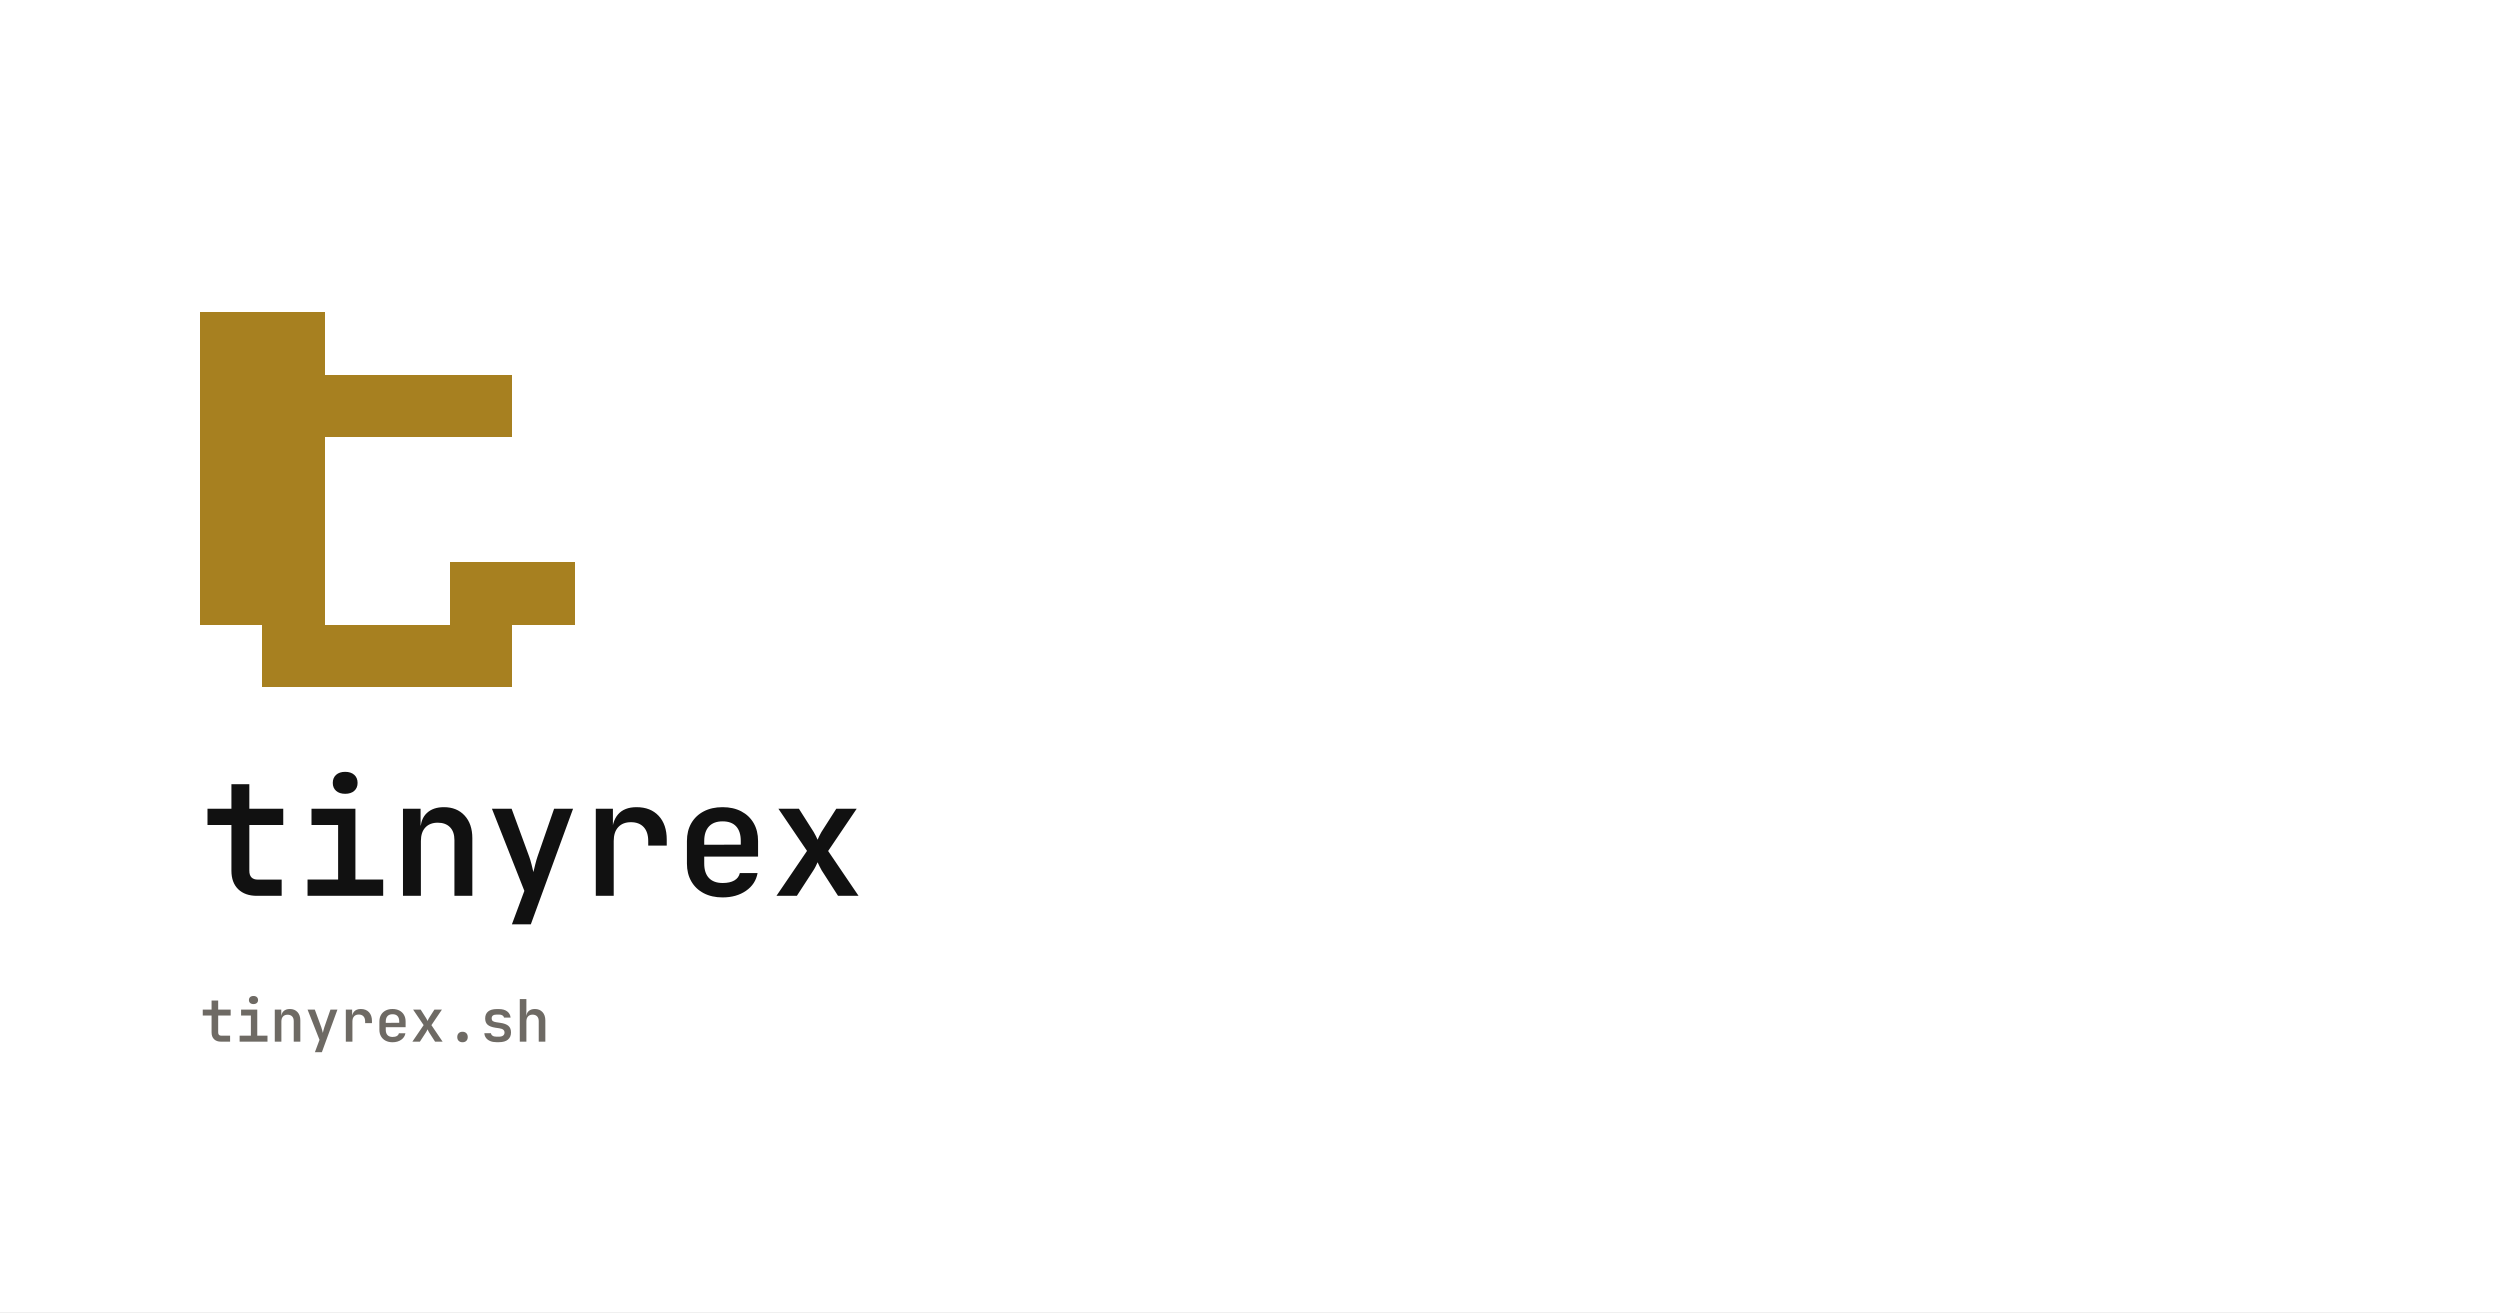
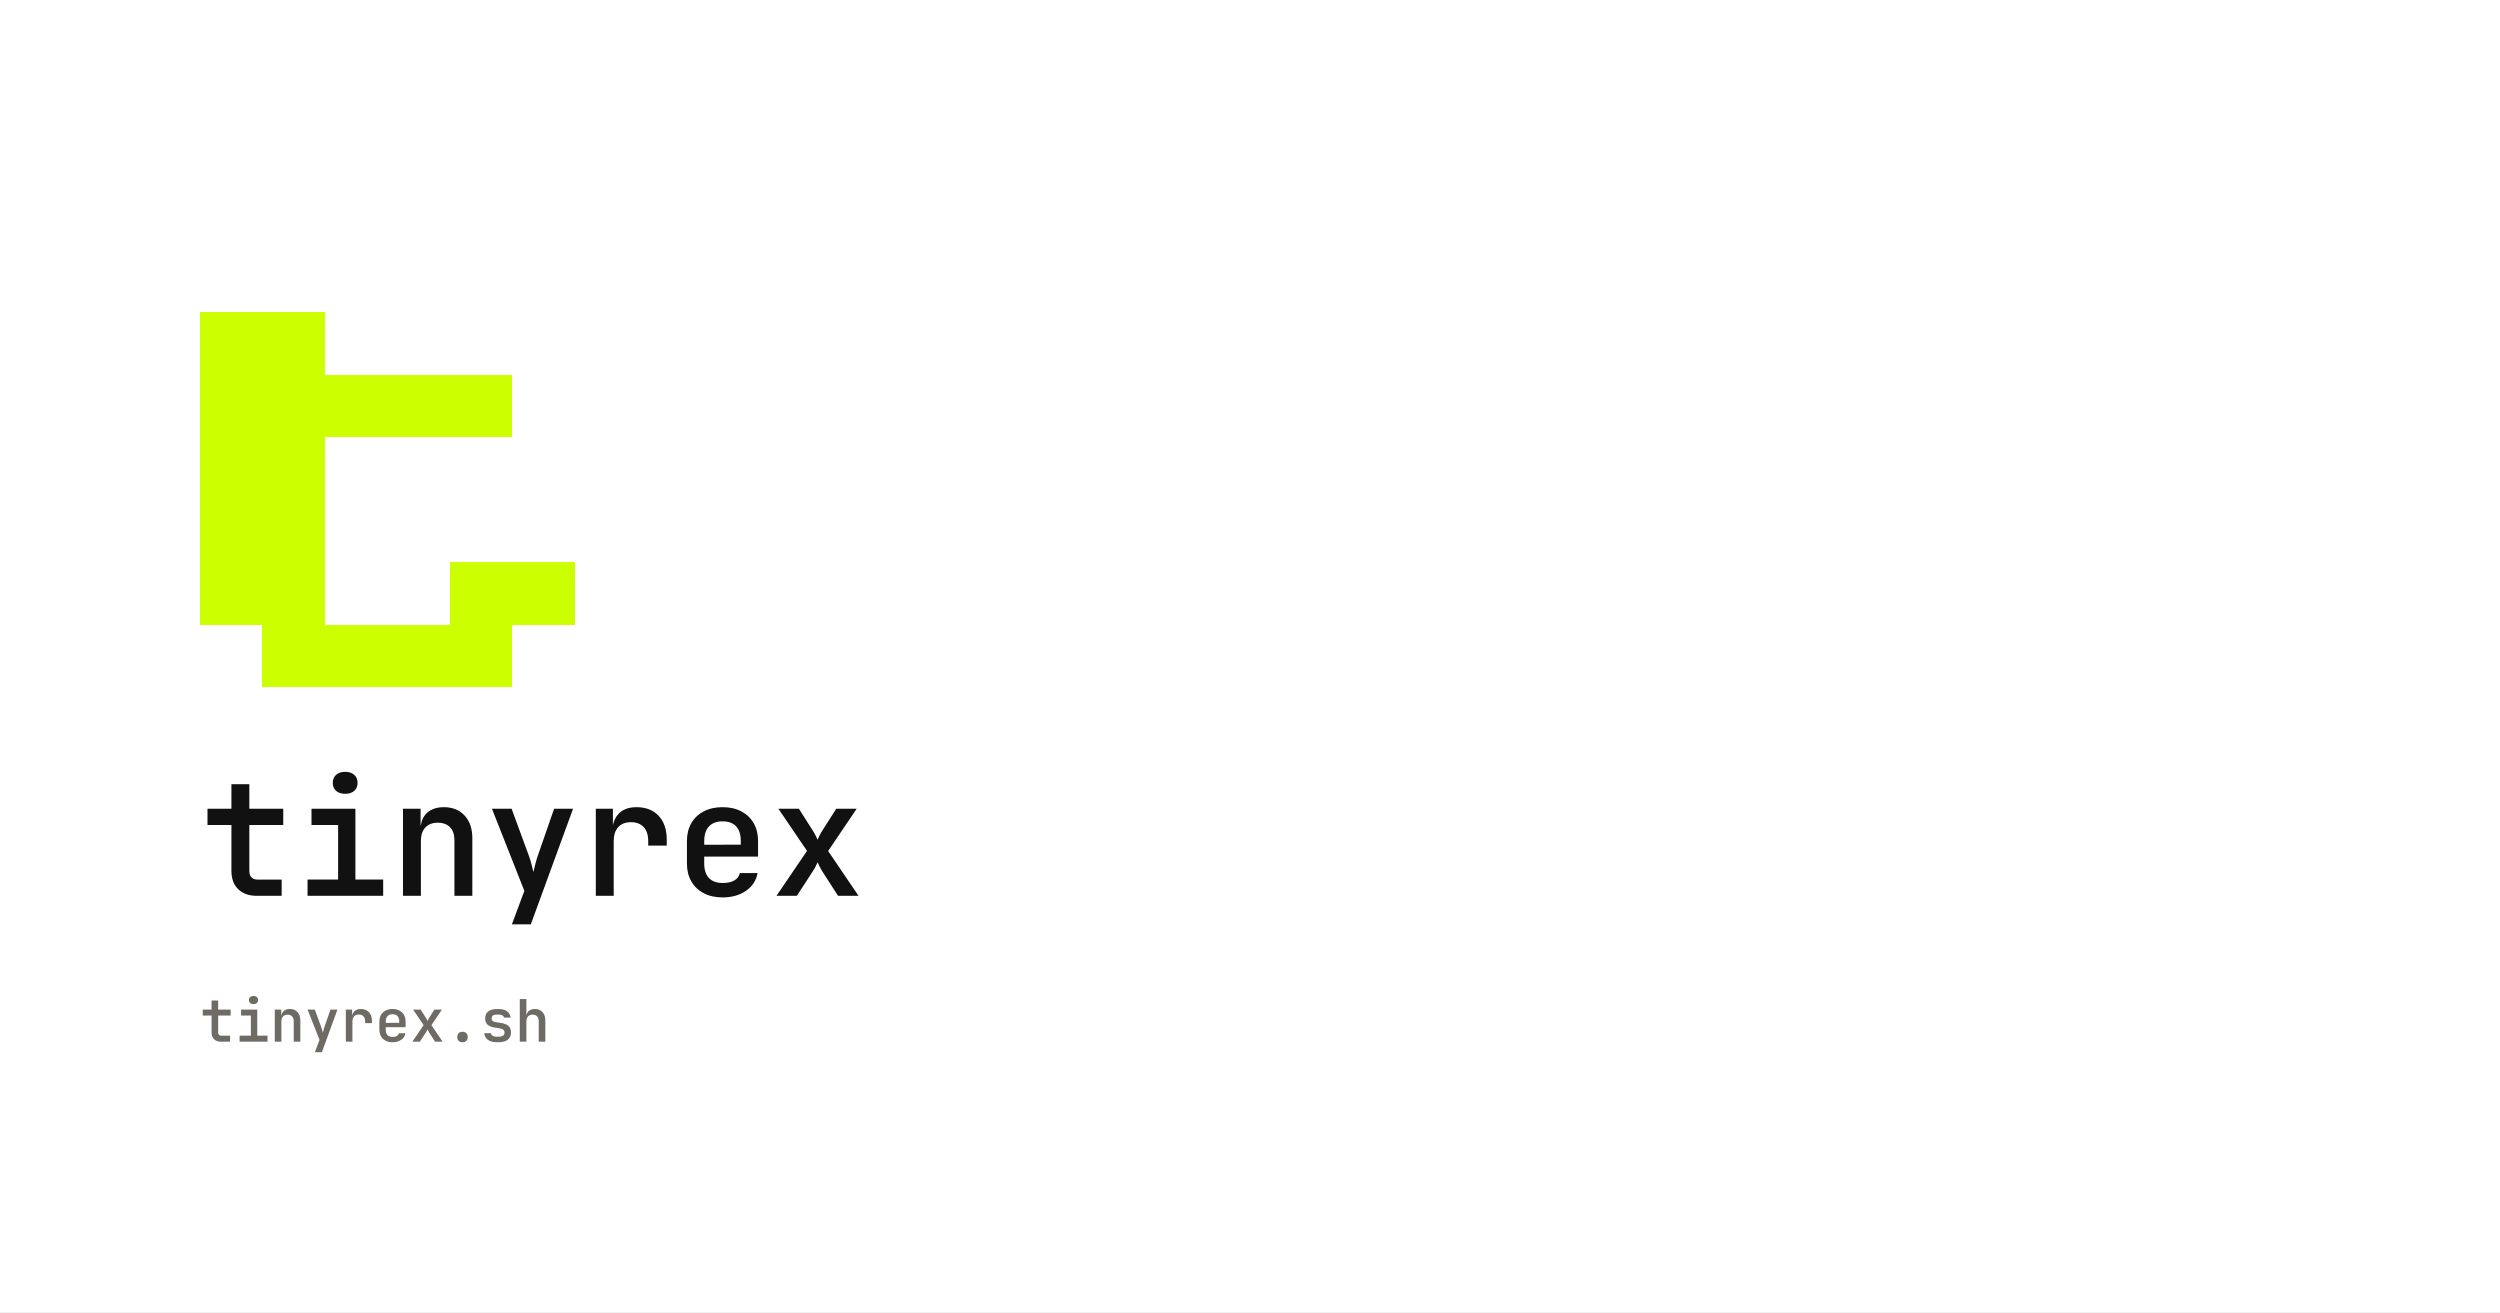
<svg xmlns="http://www.w3.org/2000/svg" width="1200" height="630" viewBox="0 0 1200 630" role="img" aria-label="Tinyrex" shape-rendering="crispEdges">
  <rect width="1200" height="630" fill="#FFFFFF" />
-   <rect x="96" y="150" width="60" height="30" fill="#A78020" />
-   <rect x="96" y="180" width="150" height="30" fill="#A78020" />
-   <rect x="96" y="210" width="60" height="30" fill="#A78020" />
-   <rect x="96" y="240" width="60" height="30" fill="#A78020" />
-   <rect x="96" y="270" width="60" height="30" fill="#A78020" />
-   <rect x="216" y="270" width="60" height="30" fill="#A78020" />
-   <rect x="126" y="300" width="120" height="30" fill="#A78020" />
+   <rect x="96" y="150" width="60" height="30" fill="#CCFF00" />
+   <rect x="96" y="180" width="150" height="30" fill="#CCFF00" />
+   <rect x="96" y="210" width="60" height="30" fill="#CCFF00" />
+   <rect x="96" y="240" width="60" height="30" fill="#CCFF00" />
+   <rect x="96" y="270" width="60" height="30" fill="#CCFF00" />
+   <rect x="216" y="270" width="60" height="30" fill="#CCFF00" />
+   <rect x="126" y="300" width="120" height="30" fill="#CCFF00" />
  <path d="M123.36 430.0Q117.583 430.0 114.332 426.819Q111.081 423.638 111.081 417.955V395.985H99.594V388.2H111.081V376.42H119.679V388.2H135.959V395.985H119.679V417.955Q119.679 422.215 123.799 422.215H135.199V430.0ZM147.621 430.0V422.186H162.294V395.985H149.521V388.2H170.599V422.186H183.926V430.0ZM165.686 381.028Q162.944 381.028 161.339 379.617Q159.734 378.206 159.734 375.8Q159.734 373.344 161.339 371.912Q162.944 370.479 165.686 370.479Q168.429 370.479 170.034 371.912Q171.639 373.344 171.639 375.8Q171.639 378.206 170.034 379.617Q168.429 381.028 165.686 381.028ZM193.43 430.0V388.2H201.882V396.18H204.058L201.882 398.186Q201.882 393.1 204.875 390.27Q207.868 387.44 213.083 387.44Q219.303 387.44 223.012 391.462Q226.722 395.485 226.722 402.319V430.0H218.124V403.226Q218.124 399.211 215.994 397.051Q213.863 394.891 210.14 394.891Q206.353 394.891 204.19 397.168Q202.028 399.444 202.028 403.693V430.0ZM245.713 443.68 251.693 427.621 236.13 388.2H245.576L253.986 411.11Q254.576 412.695 255.135 414.921Q255.693 417.146 256.027 418.597Q256.36 417.146 256.919 414.921Q257.477 412.695 258.021 411.11L265.969 388.2H275.07L254.796 443.68ZM285.986 430.0V388.2H294.198V396.18H296.292L293.678 401.091Q293.678 394.327 296.677 390.883Q299.676 387.44 305.54 387.44Q312.269 387.44 316.154 391.597Q320.039 395.753 320.039 403.026V405.886H311.148V403.693Q311.148 399.339 308.959 396.995Q306.77 394.652 302.86 394.652Q298.938 394.652 296.761 397.019Q294.584 399.386 294.584 403.693V430.0ZM346.829 430.76Q341.655 430.76 337.793 428.74Q333.931 426.72 331.829 423.052Q329.728 419.383 329.728 414.507V403.693Q329.728 398.77 331.829 395.125Q333.931 391.48 337.793 389.46Q341.655 387.44 346.829 387.44Q352.004 387.44 355.836 389.46Q359.669 391.48 361.771 395.125Q363.872 398.77 363.872 403.693V411.153H338.027V414.507Q338.027 419.066 340.301 421.454Q342.574 423.841 346.888 423.841Q350.342 423.841 352.466 422.626Q354.591 421.41 355.123 419.067H363.633Q362.685 424.399 358.092 427.579Q353.5 430.76 346.829 430.76ZM355.573 406.095V403.634Q355.573 399.105 353.367 396.679Q351.16 394.253 346.829 394.253Q342.545 394.253 340.286 396.708Q338.027 399.163 338.027 403.693V405.487L356.193 405.428ZM372.697 430.0 387.37 408.433 373.638 388.2H383.481L390.564 399.362Q391.125 400.257 391.634 401.333Q392.143 402.409 392.447 403.075Q392.704 402.409 393.227 401.333Q393.751 400.257 394.283 399.362L401.412 388.2H411.209L397.506 408.48L412.103 430.0H402.26L394.405 417.785Q393.844 416.861 393.321 415.73Q392.797 414.598 392.447 413.885Q392.143 414.598 391.587 415.73Q391.032 416.861 390.424 417.785L382.493 430.0Z" fill="#111111" shape-rendering="geometricPrecision" />
  <path d="M106.08 500.0Q103.952 500.0 102.754 498.828Q101.556 497.656 101.556 495.562V487.468H97.324V484.6H101.556V480.26H104.724V484.6H110.722V487.468H104.724V495.562Q104.724 497.132 106.242 497.132H110.442V500.0ZM115.018 500.0V497.121H120.424V487.468H115.718V484.6H123.484V497.121H128.394V500.0ZM121.674 481.958Q120.664 481.958 120.072 481.438Q119.481 480.918 119.481 480.032Q119.481 479.127 120.072 478.599Q120.664 478.071 121.674 478.071Q122.684 478.071 123.276 478.599Q123.867 479.127 123.867 480.032Q123.867 480.918 123.276 481.438Q122.684 481.958 121.674 481.958ZM131.895 500.0V484.6H135.009V487.54H135.811L135.009 488.279Q135.009 486.405 136.112 485.363Q137.215 484.32 139.136 484.32Q141.427 484.32 142.794 485.802Q144.161 487.284 144.161 489.802V500.0H140.993V490.136Q140.993 488.657 140.208 487.861Q139.423 487.065 138.052 487.065Q136.656 487.065 135.86 487.904Q135.063 488.743 135.063 490.308V500.0ZM151.157 505.04 153.361 499.124 147.627 484.6H151.107L154.205 493.041Q154.423 493.625 154.629 494.444Q154.834 495.264 154.957 495.799Q155.08 495.264 155.286 494.444Q155.492 493.625 155.692 493.041L158.62 484.6H161.973L154.504 505.04ZM165.995 500.0V484.6H169.02V487.54H169.792L168.829 489.349Q168.829 486.857 169.934 485.589Q171.039 484.32 173.199 484.32Q175.678 484.32 177.109 485.851Q178.541 487.383 178.541 490.062V491.116H175.265V490.308Q175.265 488.704 174.459 487.84Q173.652 486.977 172.212 486.977Q170.767 486.977 169.965 487.849Q169.163 488.721 169.163 490.308V500.0ZM188.411 500.28Q186.504 500.28 185.082 499.536Q183.659 498.792 182.885 497.44Q182.11 496.088 182.11 494.292V490.308Q182.11 488.494 182.885 487.151Q183.659 485.808 185.082 485.064Q186.504 484.32 188.411 484.32Q190.317 484.32 191.729 485.064Q193.141 485.808 193.915 487.151Q194.69 488.494 194.69 490.308V493.056H185.168V494.292Q185.168 495.972 186.005 496.851Q186.843 497.731 188.432 497.731Q189.705 497.731 190.488 497.283Q191.27 496.835 191.466 495.972H194.601Q194.252 497.936 192.56 499.108Q190.868 500.28 188.411 500.28ZM191.632 491.193V490.286Q191.632 488.617 190.819 487.724Q190.006 486.83 188.411 486.83Q186.832 486.83 186 487.735Q185.168 488.639 185.168 490.308V490.969L191.861 490.947ZM197.941 500.0 203.347 492.054 198.288 484.6H201.914L204.524 488.712Q204.73 489.042 204.918 489.438Q205.105 489.835 205.217 490.08Q205.312 489.835 205.505 489.438Q205.698 489.042 205.894 488.712L208.52 484.6H212.129L207.081 492.072L212.459 500.0H208.833L205.939 495.5Q205.732 495.159 205.539 494.743Q205.346 494.326 205.217 494.063Q205.105 494.326 204.901 494.743Q204.696 495.159 204.472 495.5L201.55 500.0ZM222 500.28Q220.85 500.28 220.166 499.605Q219.482 498.929 219.482 497.796Q219.482 496.618 220.166 495.931Q220.85 495.243 222 495.243Q223.161 495.243 223.84 495.931Q224.518 496.618 224.518 497.796Q224.518 498.929 223.84 499.605Q223.161 500.28 222 500.28ZM238.259 500.246Q236.562 500.246 235.297 499.712Q234.033 499.179 233.303 498.218Q232.574 497.258 232.488 495.95H235.656Q235.759 496.708 236.447 497.157Q237.135 497.606 238.259 497.606H239.457Q240.811 497.606 241.491 497.074Q242.17 496.543 242.17 495.632Q242.17 494.76 241.561 494.261Q240.951 493.763 239.728 493.588L237.764 493.295Q235.259 492.914 234.072 491.887Q232.885 490.859 232.885 488.835Q232.885 486.698 234.287 485.526Q235.689 484.354 238.451 484.354H239.515Q241.964 484.354 243.438 485.466Q244.911 486.578 245.083 488.46H241.916Q241.813 487.797 241.189 487.395Q240.566 486.994 239.515 486.994H238.451Q237.174 486.994 236.586 487.456Q235.998 487.917 235.998 488.841Q235.998 489.674 236.51 490.079Q237.021 490.484 238.128 490.658L240.146 490.962Q242.8 491.343 244.042 492.418Q245.284 493.493 245.284 495.563Q245.284 497.777 243.823 499.011Q242.363 500.246 239.457 500.246ZM249.495 500.0V479.56H252.663V484.6L252.609 487.54H253.411L252.609 488.279Q252.609 486.405 253.712 485.363Q254.815 484.32 256.736 484.32Q259.027 484.32 260.394 485.802Q261.761 487.284 261.761 489.802V500.0H258.593V490.136Q258.593 488.657 257.808 487.844Q257.023 487.031 255.652 487.031Q254.256 487.031 253.46 487.887Q252.663 488.743 252.663 490.308V500.0Z" fill="#6E6A64" shape-rendering="geometricPrecision" />
</svg>
